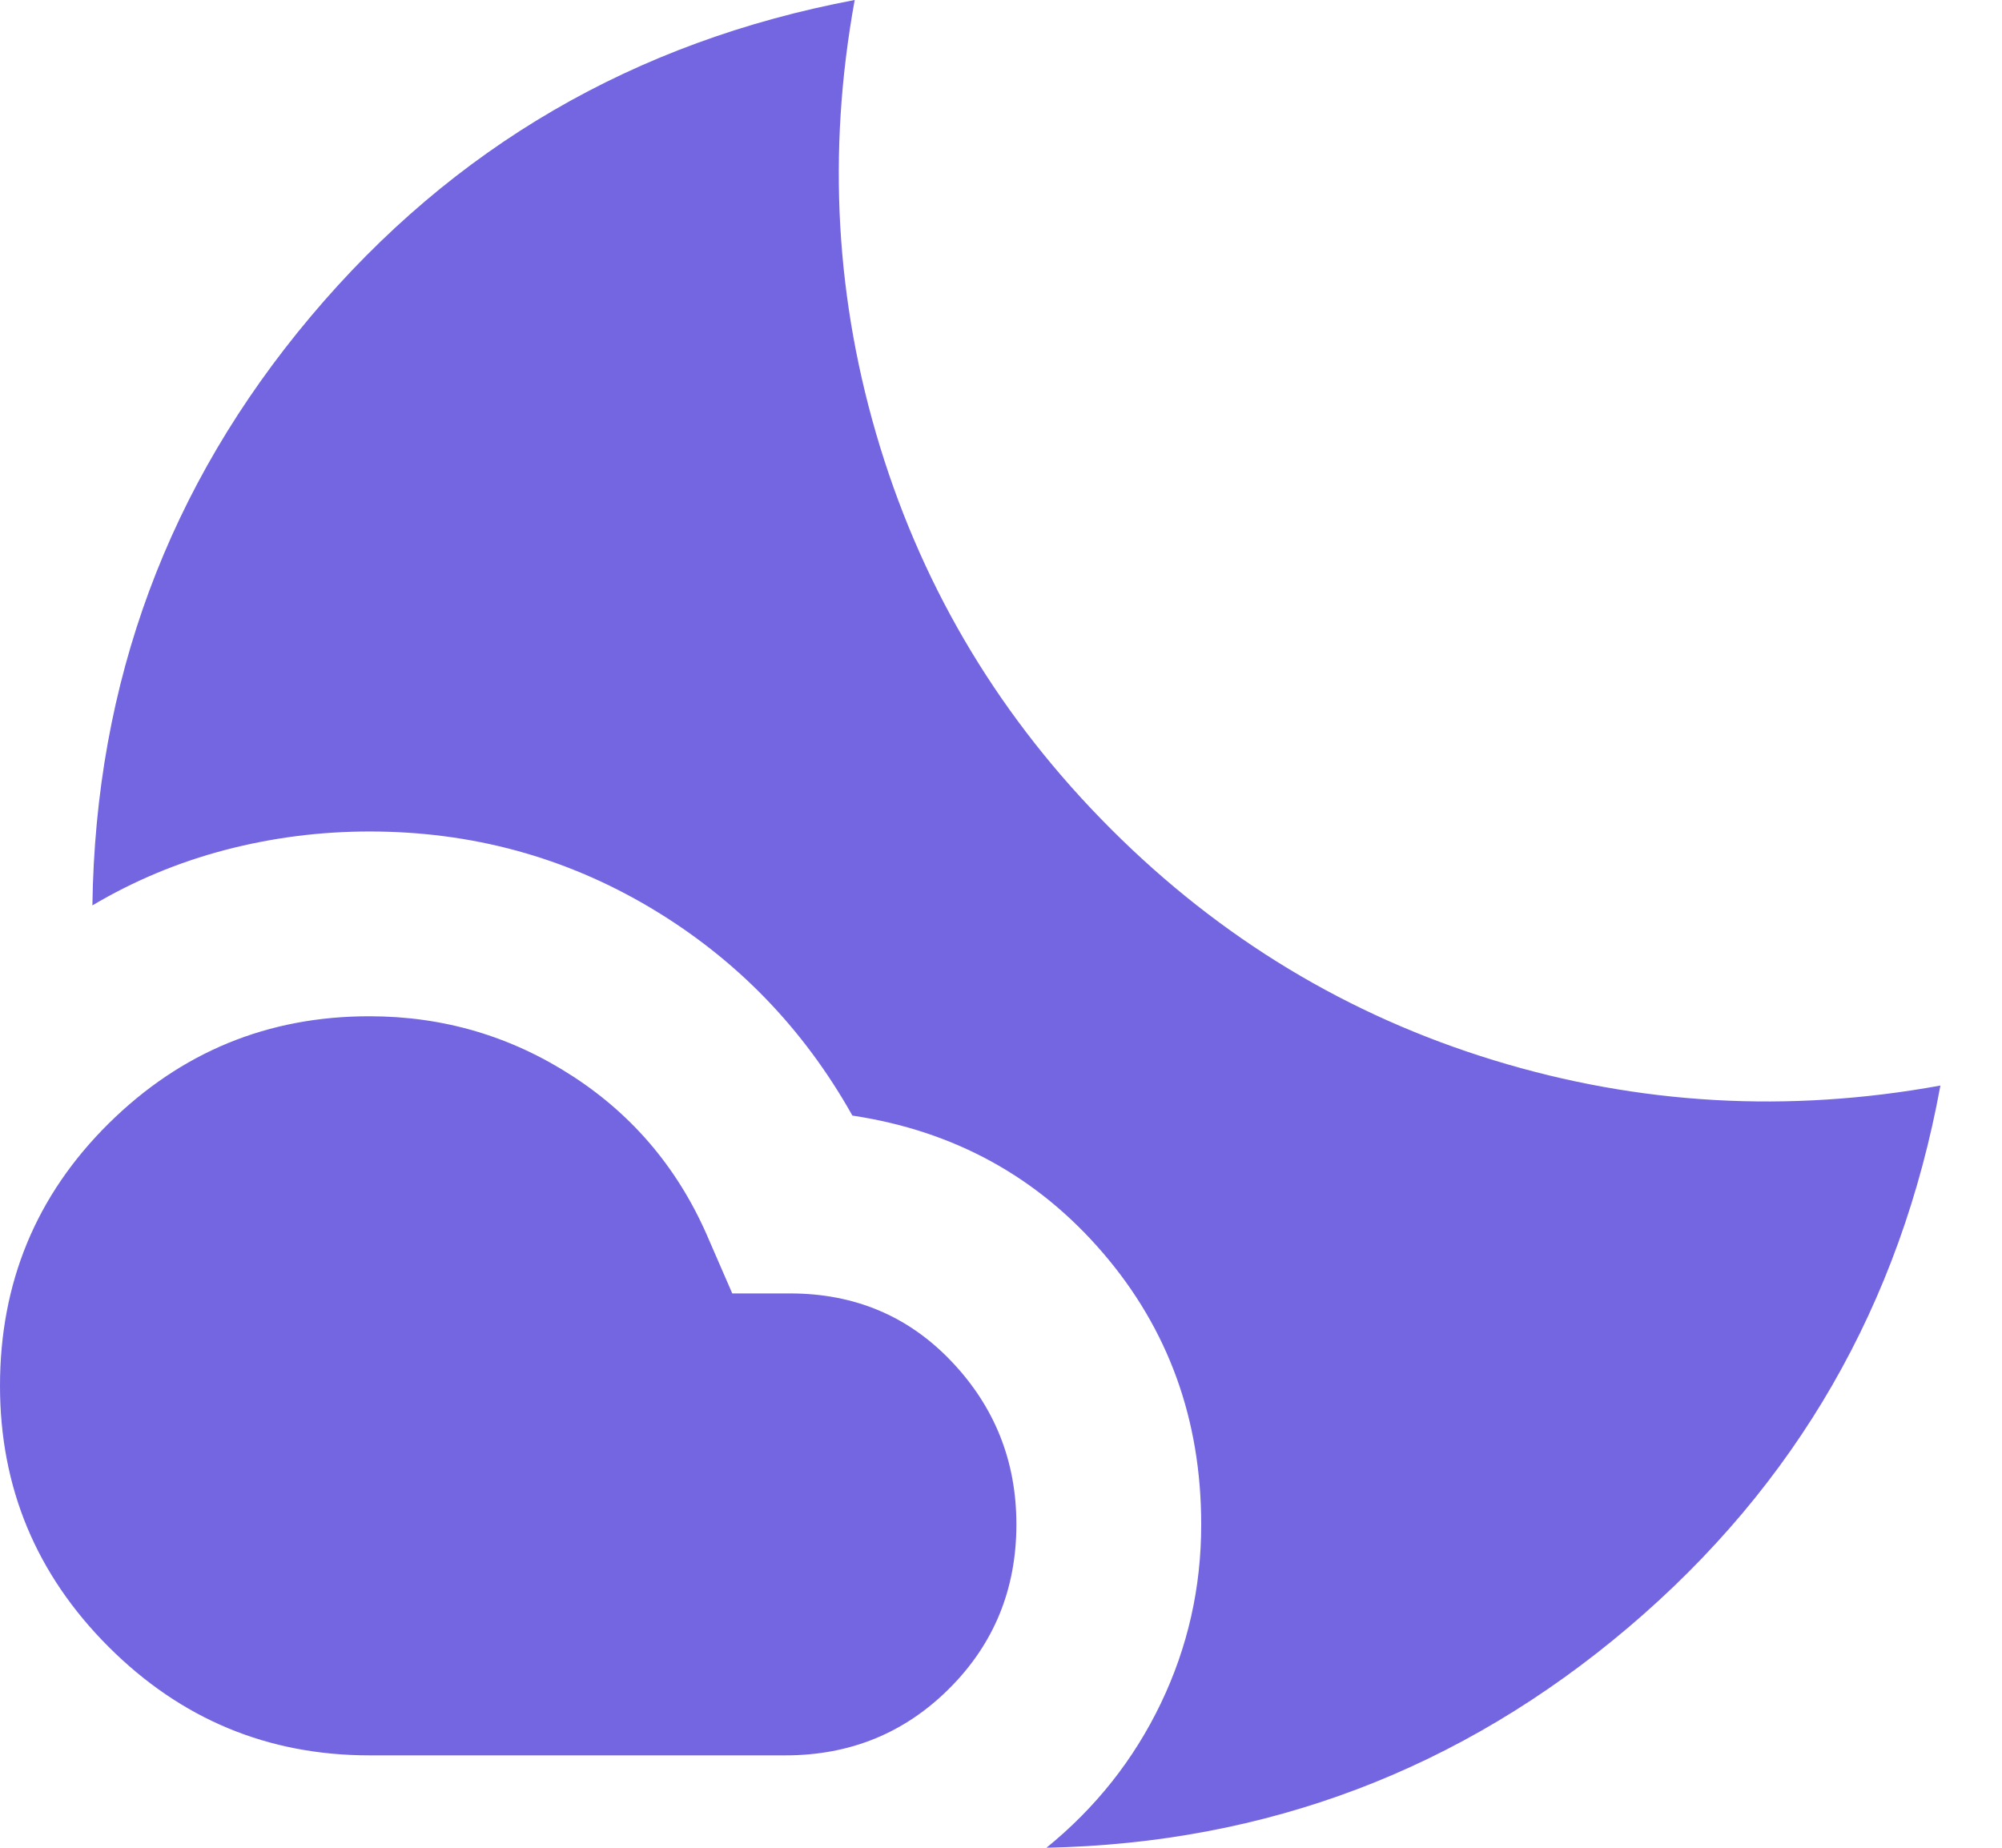
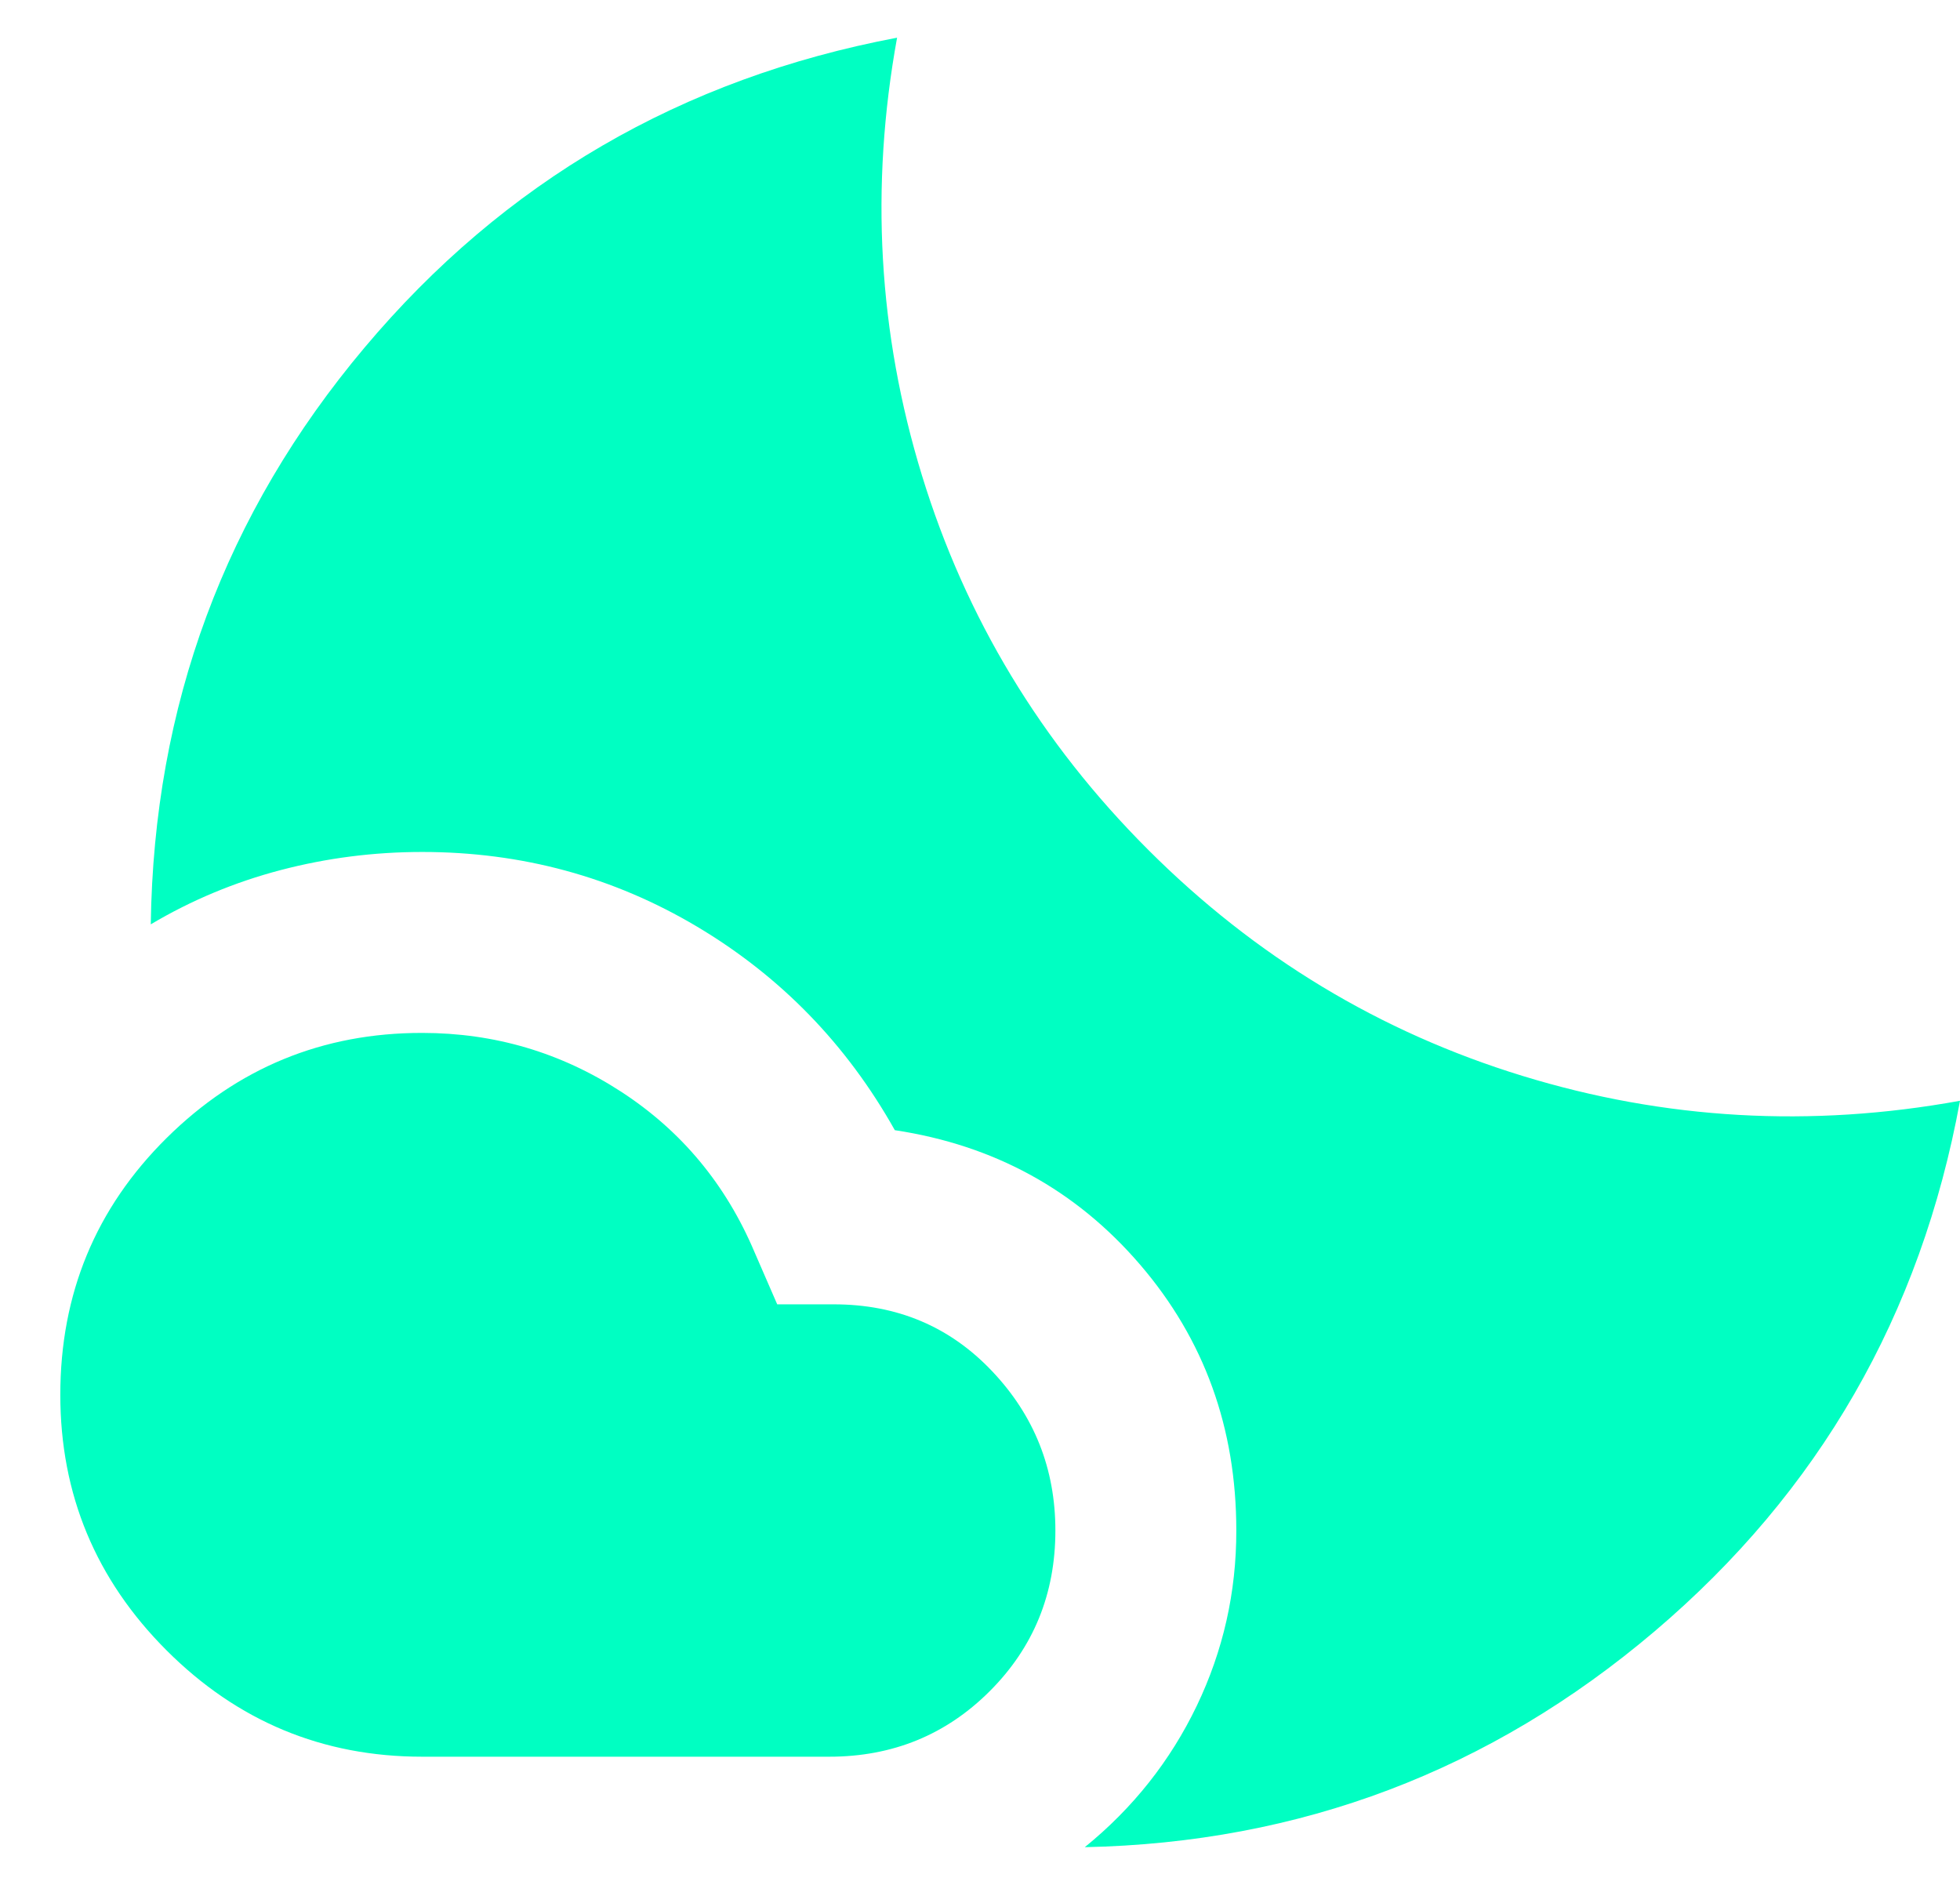
- <svg xmlns="http://www.w3.org/2000/svg" width="26" height="24" viewBox="0 0 26 24" fill="none">
-   <path d="M4.8 13.2C5.76 13.2 6.64 13.46 7.44 13.98C8.24 14.5 8.83 15.21 9.21 16.11L9.51 16.8H10.26C11.1 16.8 11.8 17.095 12.36 17.686C12.92 18.276 13.2 18.981 13.2 19.8C13.2 20.64 12.91 21.35 12.33 21.93C11.75 22.51 11.04 22.8 10.2 22.8H4.8C3.48 22.8 2.35 22.33 1.41 21.39C0.47 20.45 0 19.32 0 18C0 16.66 0.47 15.525 1.41 14.594C2.35 13.664 3.48 13.199 4.8 13.2ZM11.1 0C10.74 1.98 10.85 3.915 11.43 5.806C12.01 7.696 13.01 9.351 14.43 10.77C15.85 12.19 17.505 13.19 19.396 13.77C21.286 14.35 23.221 14.46 25.2 14.1C24.68 16.94 23.33 19.285 21.15 21.136C18.97 22.986 16.45 23.941 13.59 24C14.23 23.48 14.725 22.855 15.076 22.124C15.426 21.394 15.601 20.619 15.6 19.8C15.6 18.44 15.175 17.265 14.324 16.274C13.474 15.284 12.389 14.689 11.07 14.49C10.43 13.35 9.555 12.45 8.446 11.79C7.336 11.13 6.121 10.8 4.8 10.8C4.16 10.8 3.535 10.88 2.924 11.04C2.314 11.2 1.739 11.44 1.2 11.76C1.24 8.86 2.185 6.31 4.036 4.11C5.886 1.91 8.241 0.54 11.1 0Z" fill="#7466E1" />
+ <svg xmlns="http://www.w3.org/2000/svg" width="26" height="25" viewBox="0 0 26 25" fill="none">
+   <path d="M5.6 13.7C6.56 13.7 7.44 13.96 8.24 14.48C9.04 15 9.63 15.71 10.01 16.61L10.31 17.3H11.06C11.9 17.3 12.6 17.595 13.16 18.186C13.72 18.776 14 19.481 14 20.3C14 21.14 13.71 21.85 13.13 22.43C12.55 23.01 11.84 23.3 11 23.3H5.6C4.28 23.3 3.15 22.83 2.21 21.89C1.27 20.95 0.8 19.82 0.8 18.5C0.8 17.16 1.27 16.025 2.21 15.094C3.15 14.164 4.28 13.699 5.6 13.7ZM11.9 0.5C11.54 2.48 11.65 4.415 12.23 6.306C12.81 8.196 13.81 9.851 15.23 11.27C16.65 12.69 18.305 13.69 20.196 14.27C22.086 14.85 24.021 14.96 26 14.6C25.48 17.44 24.13 19.785 21.95 21.636C19.77 23.486 17.25 24.441 14.39 24.5C15.03 23.98 15.525 23.355 15.876 22.624C16.226 21.894 16.401 21.119 16.4 20.3C16.4 18.94 15.975 17.765 15.124 16.774C14.274 15.784 13.189 15.189 11.87 14.99C11.23 13.85 10.355 12.95 9.246 12.29C8.136 11.63 6.921 11.3 5.6 11.3C4.96 11.3 4.335 11.38 3.724 11.54C3.114 11.7 2.539 11.94 2 12.26C2.04 9.36 2.985 6.81 4.836 4.61C6.686 2.41 9.041 1.04 11.9 0.5Z" fill="#00FFC2" />
</svg>
